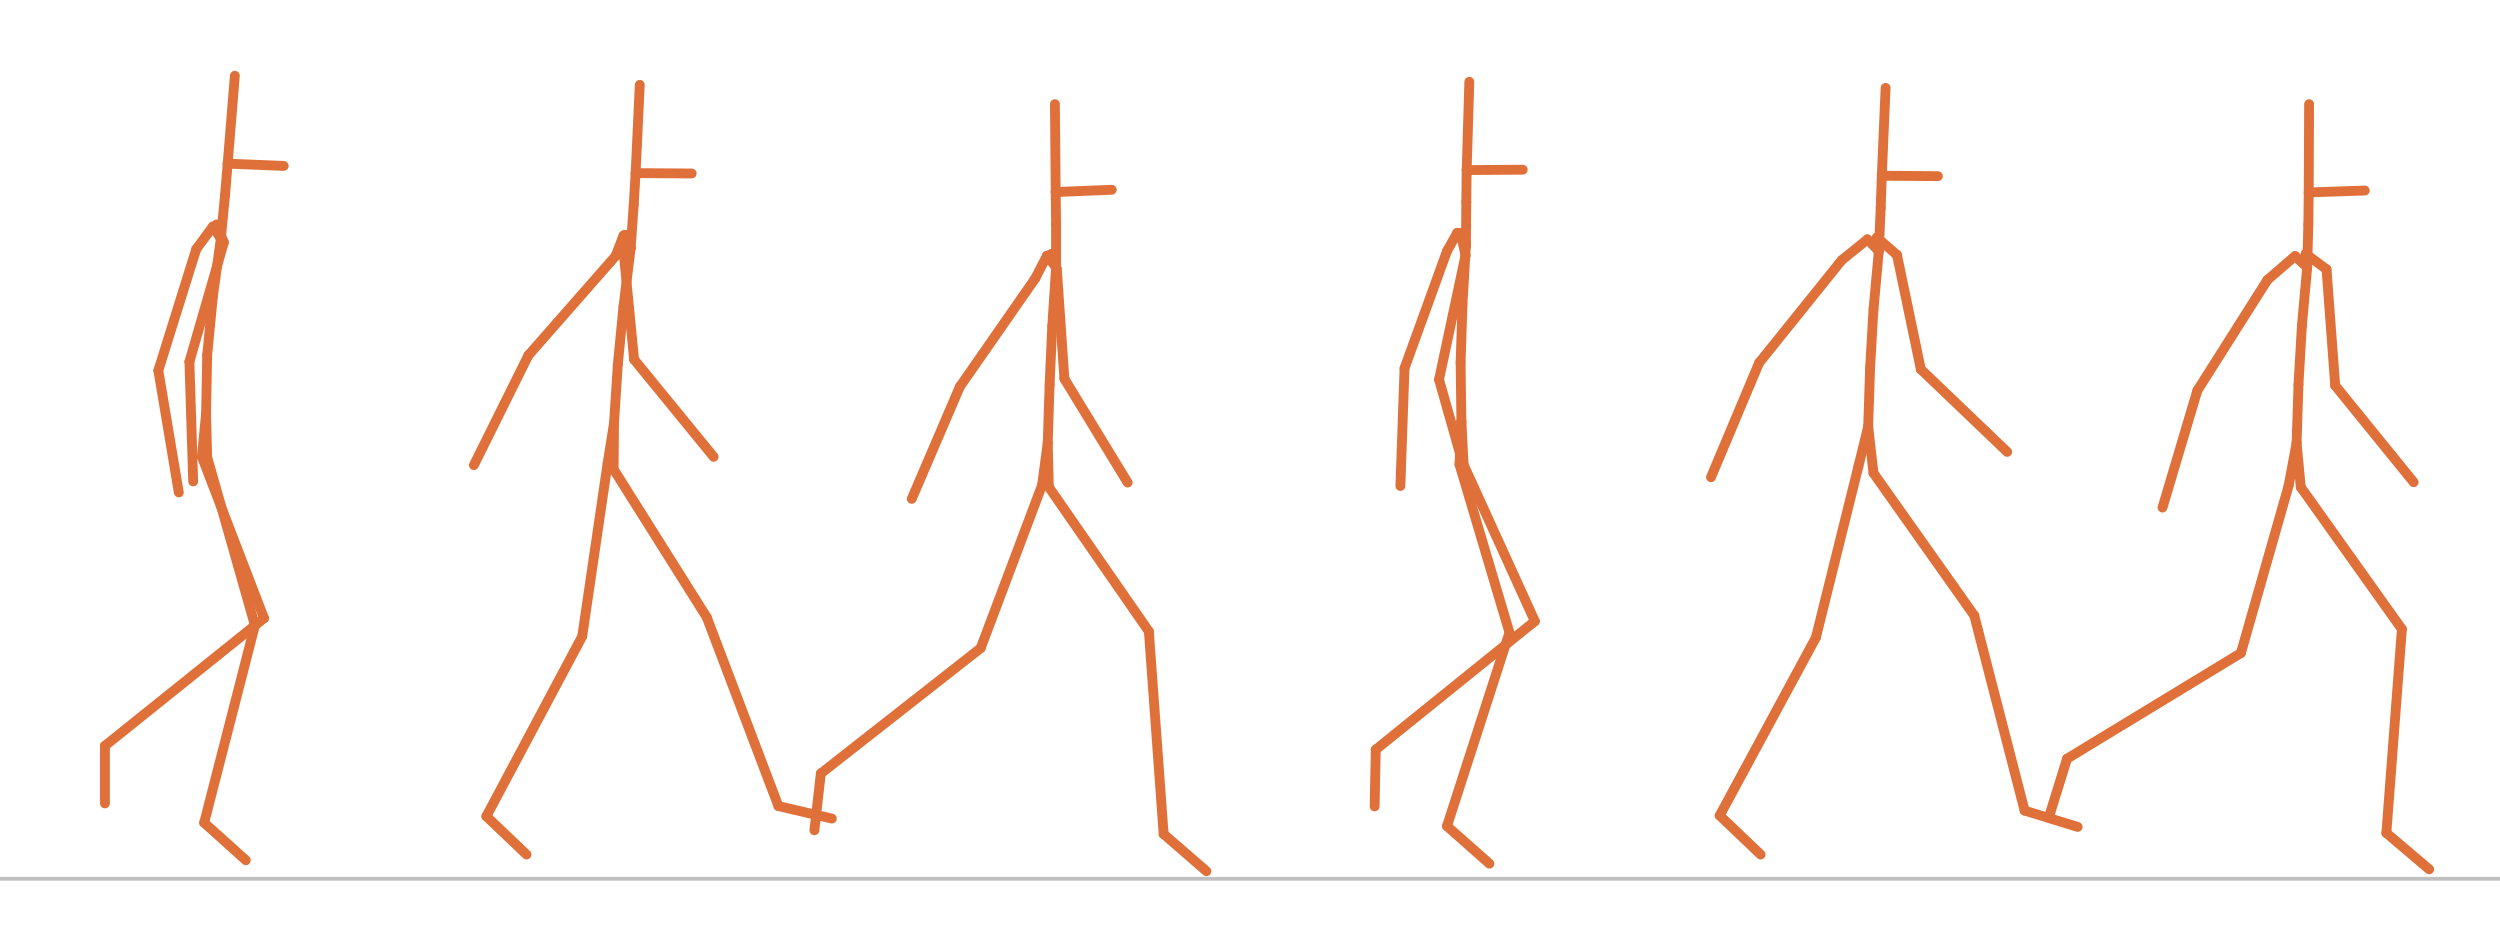
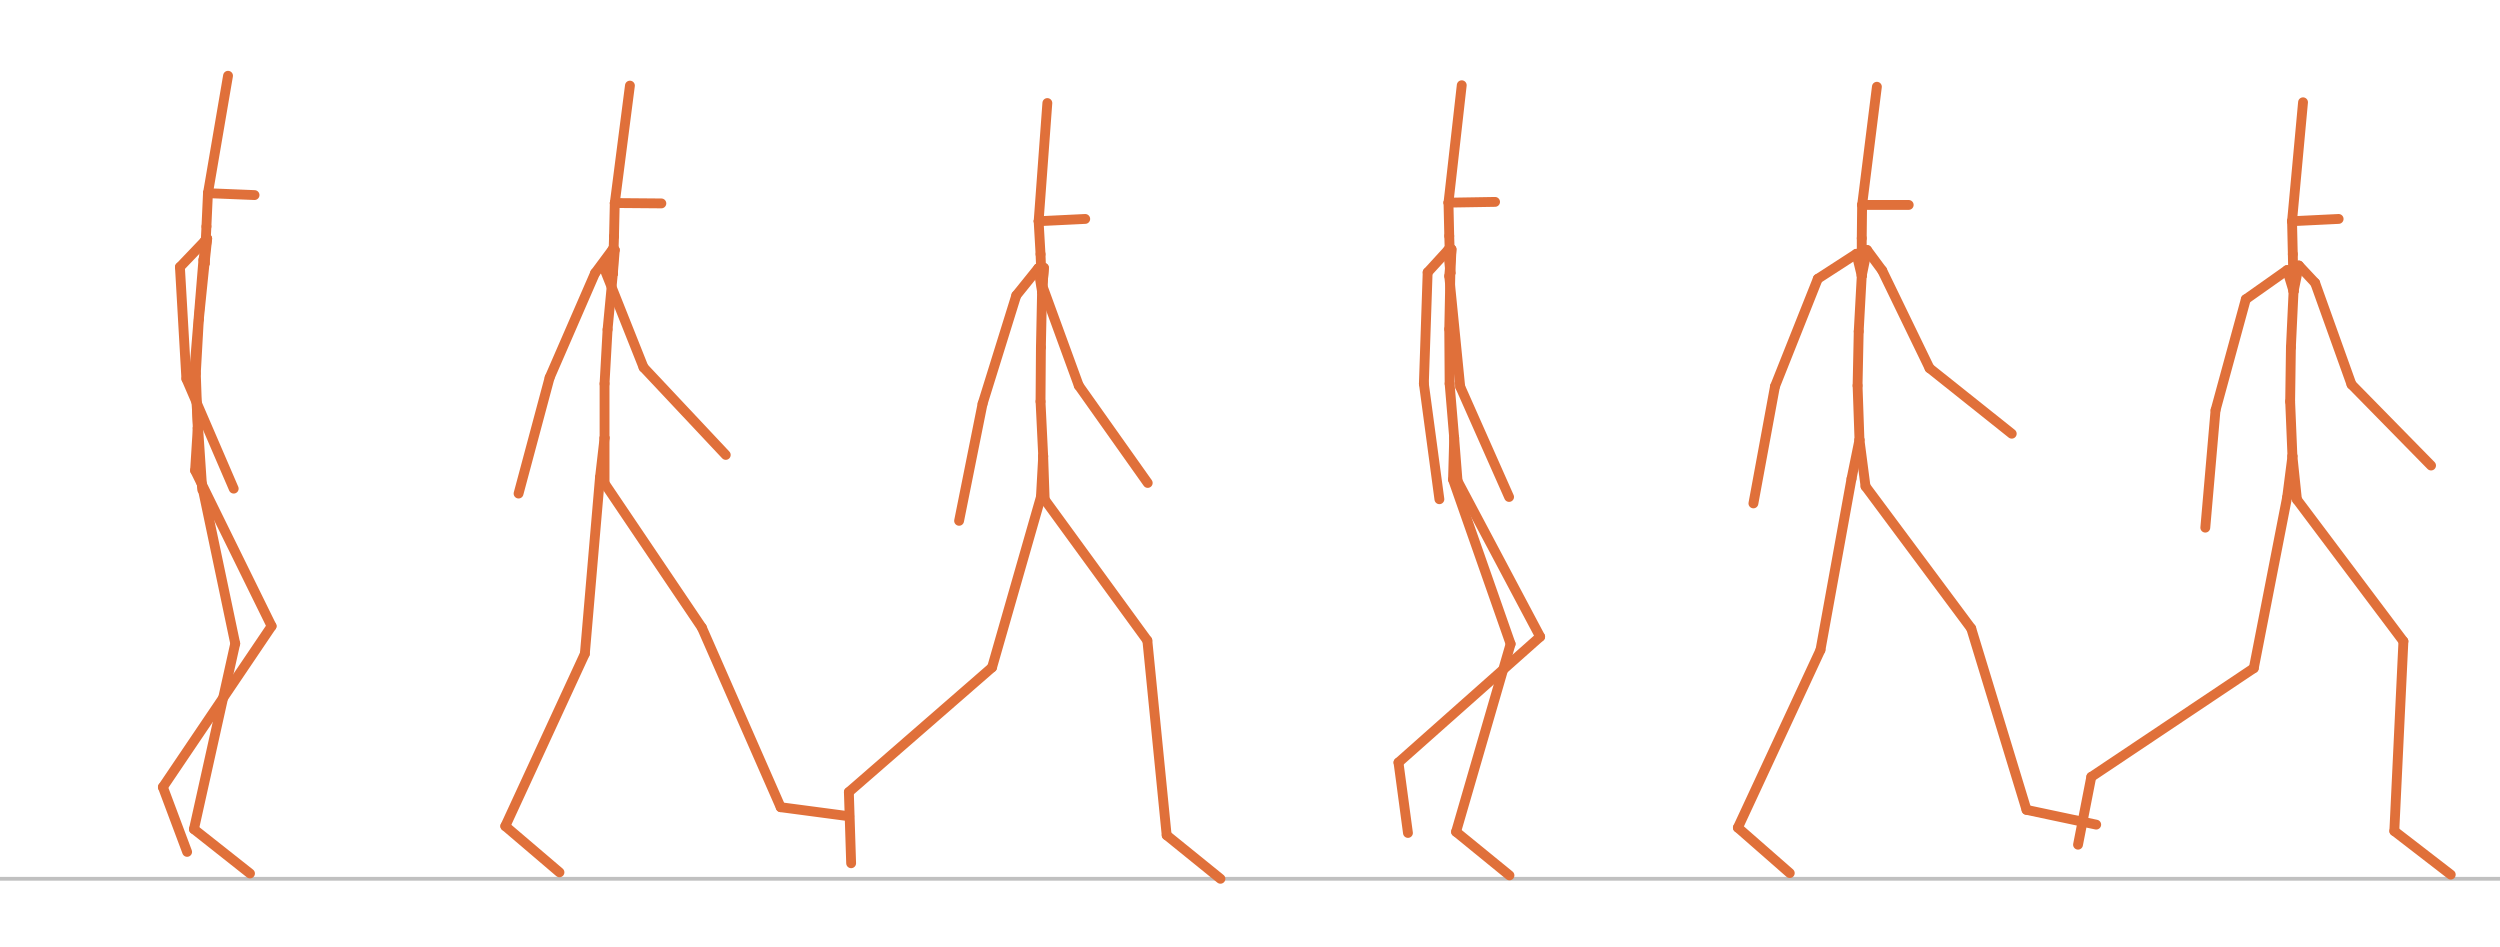
<svg xmlns="http://www.w3.org/2000/svg" viewBox="0 0 660 250" role="img" aria-labelledby="t">
  <style>svg{color:#2b2b2b}@media(prefers-color-scheme:dark){svg{color:#e6e6e6}}</style>
  <line x1="0" y1="232" x2="660" y2="232" stroke="currentColor" stroke-width="1" opacity="0.3" />
  <g stroke="#e0703a" stroke-width="2.6" stroke-linecap="round">
    <g>
-       <line x1="54.4" y1="109.2" x2="53.3" y2="120.6" />
-       <line x1="53.3" y1="120.6" x2="69.7" y2="163.2" />
-       <line x1="69.7" y1="163.2" x2="27.7" y2="196.9" />
-       <line x1="27.7" y1="196.9" x2="27.7" y2="212.1" />
-       <line x1="54.4" y1="109.2" x2="54.7" y2="120.7" />
-       <line x1="54.7" y1="120.7" x2="67.3" y2="165.1" />
-       <line x1="67.3" y1="165.1" x2="53.9" y2="217.2" />
-       <line x1="53.9" y1="217.2" x2="64.9" y2="227.1" />
-       <line x1="54.4" y1="109.2" x2="54.7" y2="93.7" />
-       <line x1="54.7" y1="93.7" x2="56.2" y2="78.3" />
-       <line x1="56.2" y1="78.3" x2="58.3" y2="63.0" />
-       <line x1="58.3" y1="63.0" x2="57.2" y2="59.3" />
-       <line x1="57.2" y1="59.3" x2="59.1" y2="64.0" />
-       <line x1="59.1" y1="64.0" x2="50.0" y2="95.5" />
-       <line x1="50.0" y1="95.5" x2="51.0" y2="127.1" />
-       <line x1="58.3" y1="63.0" x2="56.2" y2="59.8" />
-       <line x1="56.2" y1="59.8" x2="51.8" y2="65.8" />
-       <line x1="51.8" y1="65.8" x2="41.8" y2="97.8" />
-       <line x1="41.8" y1="97.8" x2="47.2" y2="130.0" />
-       <line x1="58.3" y1="63.0" x2="59.4" y2="51.6" />
-       <line x1="59.4" y1="51.6" x2="60.1" y2="43.2" />
-       <line x1="60.1" y1="43.2" x2="62.0" y2="20.0" />
-       <line x1="60.1" y1="43.2" x2="74.9" y2="43.8" />
+       <line x1="52.2" y1="113.0" x2="51.7" y2="98.6" />
+       <line x1="51.7" y1="98.6" x2="52.5" y2="84.3" />
+       <line x1="52.5" y1="84.3" x2="54.0" y2="69.6" />
+       <line x1="54.0" y1="69.6" x2="54.5" y2="59.8" />
+       <line x1="54.5" y1="59.8" x2="54.9" y2="51.0" />
+       <line x1="54.9" y1="51.0" x2="60.2" y2="20.0" />
+       <line x1="54.9" y1="51.0" x2="67.2" y2="51.5" />
+       <line x1="54.0" y1="69.6" x2="54.7" y2="63.0" />
+       <line x1="54.7" y1="63.0" x2="53.7" y2="68.6" />
+       <line x1="53.7" y1="68.6" x2="51.3" y2="97.8" />
+       <line x1="51.3" y1="97.8" x2="53.4" y2="129.3" />
+       <line x1="54.0" y1="69.6" x2="54.0" y2="63.7" />
+       <line x1="54.0" y1="63.7" x2="47.5" y2="70.5" />
+       <line x1="47.5" y1="70.5" x2="49.2" y2="100.0" />
+       <line x1="49.2" y1="100.0" x2="61.7" y2="129.0" />
+       <line x1="52.2" y1="113.0" x2="51.5" y2="124.2" />
+       <line x1="51.5" y1="124.2" x2="71.7" y2="165.3" />
+       <line x1="71.7" y1="165.3" x2="43.0" y2="207.8" />
+       <line x1="43.0" y1="207.8" x2="49.4" y2="224.9" />
+       <line x1="52.2" y1="113.0" x2="52.5" y2="124.2" />
+       <line x1="52.5" y1="124.2" x2="62.1" y2="169.9" />
+       <line x1="62.1" y1="169.9" x2="51.2" y2="218.9" />
+       <line x1="51.2" y1="218.9" x2="66.0" y2="230.6" />
    </g>
    <g>
-       <line x1="162.1" y1="111.7" x2="162.0" y2="123.9" />
-       <line x1="162.0" y1="123.9" x2="186.6" y2="163.0" />
-       <line x1="186.6" y1="163.0" x2="205.5" y2="212.8" />
-       <line x1="205.5" y1="212.8" x2="219.6" y2="216.1" />
-       <line x1="162.1" y1="111.7" x2="160.4" y2="122.4" />
-       <line x1="160.4" y1="122.4" x2="153.7" y2="168.0" />
-       <line x1="153.7" y1="168.0" x2="128.4" y2="215.5" />
-       <line x1="128.4" y1="215.5" x2="139.0" y2="225.6" />
-       <line x1="162.1" y1="111.7" x2="163.1" y2="96.3" />
-       <line x1="163.1" y1="96.3" x2="164.6" y2="80.9" />
-       <line x1="164.6" y1="80.9" x2="166.5" y2="65.5" />
-       <line x1="166.5" y1="65.5" x2="164.6" y2="62.2" />
-       <line x1="164.6" y1="62.2" x2="162.5" y2="67.6" />
-       <line x1="162.5" y1="67.6" x2="139.5" y2="93.8" />
-       <line x1="139.5" y1="93.8" x2="125.1" y2="122.8" />
-       <line x1="166.5" y1="65.5" x2="165.0" y2="62.0" />
-       <line x1="165.0" y1="62.0" x2="164.6" y2="66.2" />
-       <line x1="164.6" y1="66.2" x2="167.4" y2="94.9" />
-       <line x1="167.4" y1="94.9" x2="188.4" y2="120.6" />
-       <line x1="166.5" y1="65.5" x2="167.3" y2="54.1" />
-       <line x1="167.3" y1="54.1" x2="167.8" y2="45.7" />
-       <line x1="167.8" y1="45.7" x2="168.9" y2="22.4" />
-       <line x1="167.8" y1="45.7" x2="182.6" y2="45.8" />
+       <line x1="159.6" y1="115.6" x2="159.6" y2="101.3" />
+       <line x1="159.6" y1="101.3" x2="160.4" y2="87.0" />
+       <line x1="160.4" y1="87.0" x2="161.8" y2="72.2" />
+       <line x1="161.8" y1="72.2" x2="162.1" y2="62.4" />
+       <line x1="162.1" y1="62.4" x2="162.3" y2="53.6" />
+       <line x1="162.3" y1="53.6" x2="166.3" y2="22.6" />
+       <line x1="162.3" y1="53.6" x2="174.6" y2="53.7" />
+       <line x1="161.8" y1="72.2" x2="161.7" y2="65.9" />
+       <line x1="161.7" y1="65.9" x2="157.1" y2="72.1" />
+       <line x1="157.1" y1="72.1" x2="145.1" y2="99.7" />
+       <line x1="145.1" y1="99.7" x2="136.9" y2="130.3" />
+       <line x1="161.8" y1="72.2" x2="162.3" y2="66.0" />
+       <line x1="162.3" y1="66.0" x2="159.6" y2="71.1" />
+       <line x1="159.6" y1="71.1" x2="169.9" y2="97.0" />
+       <line x1="169.9" y1="97.0" x2="191.6" y2="120.1" />
+       <line x1="159.6" y1="115.6" x2="159.6" y2="127.6" />
+       <line x1="159.6" y1="127.6" x2="185.3" y2="165.7" />
+       <line x1="185.3" y1="165.7" x2="206.1" y2="213.1" />
+       <line x1="206.1" y1="213.1" x2="224.2" y2="215.5" />
+       <line x1="159.6" y1="115.6" x2="158.4" y2="126.0" />
+       <line x1="158.4" y1="126.0" x2="154.4" y2="172.6" />
+       <line x1="154.4" y1="172.6" x2="133.4" y2="218.1" />
+       <line x1="133.4" y1="218.1" x2="147.7" y2="230.3" />
    </g>
    <g>
-       <line x1="276.6" y1="116.9" x2="276.9" y2="128.6" />
-       <line x1="276.9" y1="128.6" x2="303.3" y2="166.7" />
-       <line x1="303.3" y1="166.7" x2="307.2" y2="220.2" />
-       <line x1="307.2" y1="220.2" x2="318.5" y2="230.0" />
-       <line x1="276.6" y1="116.9" x2="275.1" y2="128.1" />
-       <line x1="275.1" y1="128.1" x2="258.9" y2="171.1" />
-       <line x1="258.9" y1="171.1" x2="216.7" y2="204.2" />
-       <line x1="216.7" y1="204.2" x2="215.0" y2="219.2" />
-       <line x1="276.6" y1="116.9" x2="277.1" y2="101.4" />
-       <line x1="277.1" y1="101.4" x2="277.8" y2="86.0" />
-       <line x1="277.8" y1="86.0" x2="278.8" y2="70.6" />
-       <line x1="278.8" y1="70.6" x2="276.4" y2="67.5" />
-       <line x1="276.4" y1="67.5" x2="273.3" y2="73.5" />
-       <line x1="273.3" y1="73.5" x2="253.4" y2="102.1" />
-       <line x1="253.4" y1="102.1" x2="240.7" y2="131.7" />
-       <line x1="278.8" y1="70.6" x2="277.5" y2="67.1" />
-       <line x1="277.5" y1="67.1" x2="279.0" y2="71.0" />
-       <line x1="279.0" y1="71.0" x2="281.0" y2="100.0" />
-       <line x1="281.0" y1="100.0" x2="297.7" y2="127.4" />
-       <line x1="278.8" y1="70.6" x2="278.8" y2="59.1" />
-       <line x1="278.8" y1="59.1" x2="278.7" y2="50.7" />
-       <line x1="278.7" y1="50.7" x2="278.5" y2="27.5" />
-       <line x1="278.7" y1="50.7" x2="293.5" y2="50.1" />
+       <line x1="275.4" y1="120.4" x2="274.7" y2="106.0" />
+       <line x1="274.7" y1="106.0" x2="274.8" y2="91.7" />
+       <line x1="274.8" y1="91.7" x2="275.1" y2="77.0" />
+       <line x1="275.1" y1="77.0" x2="274.7" y2="67.1" />
+       <line x1="274.7" y1="67.1" x2="274.2" y2="58.4" />
+       <line x1="274.2" y1="58.4" x2="276.5" y2="27.2" />
+       <line x1="274.2" y1="58.4" x2="286.5" y2="57.8" />
+       <line x1="275.1" y1="77.0" x2="274.1" y2="70.8" />
+       <line x1="274.1" y1="70.8" x2="268.3" y2="78.0" />
+       <line x1="268.3" y1="78.0" x2="259.4" y2="106.6" />
+       <line x1="259.4" y1="106.6" x2="253.2" y2="137.5" />
+       <line x1="275.1" y1="77.0" x2="275.6" y2="70.7" />
+       <line x1="275.6" y1="70.7" x2="275.2" y2="75.5" />
+       <line x1="275.2" y1="75.5" x2="284.8" y2="101.8" />
+       <line x1="284.8" y1="101.8" x2="303.0" y2="127.5" />
+       <line x1="275.4" y1="120.4" x2="275.8" y2="131.9" />
+       <line x1="275.8" y1="131.9" x2="302.9" y2="169.1" />
+       <line x1="302.9" y1="169.1" x2="308.0" y2="220.5" />
+       <line x1="308.0" y1="220.5" x2="322.2" y2="232.0" />
+       <line x1="275.4" y1="120.4" x2="274.8" y2="131.2" />
+       <line x1="274.8" y1="131.2" x2="261.9" y2="176.2" />
+       <line x1="261.9" y1="176.2" x2="224.1" y2="209.1" />
+       <line x1="224.1" y1="209.1" x2="224.7" y2="227.9" />
    </g>
    <g>
-       <line x1="385.8" y1="111.2" x2="385.3" y2="122.6" />
-       <line x1="385.3" y1="122.6" x2="398.5" y2="167.0" />
-       <line x1="398.5" y1="167.0" x2="382.0" y2="218.1" />
-       <line x1="382.0" y1="218.1" x2="393.2" y2="228.0" />
-       <line x1="385.8" y1="111.2" x2="386.4" y2="122.7" />
-       <line x1="386.4" y1="122.7" x2="405.2" y2="164.0" />
-       <line x1="405.2" y1="164.0" x2="363.2" y2="197.9" />
-       <line x1="363.2" y1="197.9" x2="362.9" y2="212.9" />
-       <line x1="385.8" y1="111.2" x2="385.6" y2="95.7" />
-       <line x1="385.6" y1="95.7" x2="386.1" y2="80.2" />
-       <line x1="386.1" y1="80.2" x2="387.0" y2="64.8" />
-       <line x1="387.0" y1="64.8" x2="385.6" y2="61.5" />
-       <line x1="385.6" y1="61.5" x2="386.9" y2="67.4" />
-       <line x1="386.9" y1="67.4" x2="379.9" y2="100.2" />
-       <line x1="379.9" y1="100.2" x2="388.8" y2="131.6" />
-       <line x1="387.0" y1="64.8" x2="384.7" y2="61.5" />
-       <line x1="384.7" y1="61.5" x2="382.0" y2="66.3" />
-       <line x1="382.0" y1="66.3" x2="370.8" y2="97.2" />
-       <line x1="370.8" y1="97.2" x2="369.7" y2="128.3" />
-       <line x1="387.0" y1="64.8" x2="387.1" y2="53.3" />
-       <line x1="387.1" y1="53.3" x2="387.2" y2="44.9" />
-       <line x1="387.2" y1="44.9" x2="387.9" y2="21.6" />
-       <line x1="387.2" y1="44.9" x2="402.0" y2="44.8" />
+       <line x1="383.9" y1="115.6" x2="382.7" y2="101.3" />
+       <line x1="382.7" y1="101.3" x2="382.6" y2="86.9" />
+       <line x1="382.6" y1="86.9" x2="382.9" y2="72.1" />
+       <line x1="382.9" y1="72.1" x2="382.6" y2="62.3" />
+       <line x1="382.6" y1="62.3" x2="382.4" y2="53.5" />
+       <line x1="382.4" y1="53.5" x2="385.9" y2="22.5" />
+       <line x1="382.4" y1="53.5" x2="394.7" y2="53.3" />
+       <line x1="382.9" y1="72.1" x2="383.2" y2="65.8" />
+       <line x1="383.2" y1="65.8" x2="382.6" y2="72.9" />
+       <line x1="382.6" y1="72.9" x2="385.5" y2="102.1" />
+       <line x1="385.5" y1="102.1" x2="398.4" y2="131.2" />
+       <line x1="382.9" y1="72.1" x2="382.3" y2="66.0" />
+       <line x1="382.3" y1="66.0" x2="376.9" y2="71.9" />
+       <line x1="376.9" y1="71.9" x2="375.9" y2="101.3" />
+       <line x1="375.9" y1="101.3" x2="380.0" y2="131.8" />
+       <line x1="383.9" y1="115.6" x2="383.6" y2="126.6" />
+       <line x1="383.6" y1="126.6" x2="398.8" y2="170.0" />
+       <line x1="398.8" y1="170.0" x2="384.4" y2="219.6" />
+       <line x1="384.4" y1="219.6" x2="398.5" y2="231.1" />
+       <line x1="383.9" y1="115.6" x2="384.8" y2="127.0" />
+       <line x1="384.8" y1="127.0" x2="406.6" y2="168.1" />
+       <line x1="406.6" y1="168.1" x2="369.2" y2="201.3" />
+       <line x1="369.2" y1="201.3" x2="371.7" y2="219.9" />
    </g>
    <g>
-       <line x1="493.2" y1="112.6" x2="490.6" y2="123.2" />
-       <line x1="490.6" y1="123.2" x2="479.4" y2="168.3" />
-       <line x1="479.4" y1="168.3" x2="454.0" y2="215.3" />
-       <line x1="454.0" y1="215.3" x2="464.8" y2="225.6" />
-       <line x1="493.2" y1="112.6" x2="494.6" y2="124.9" />
-       <line x1="494.6" y1="124.9" x2="521.2" y2="162.5" />
-       <line x1="521.2" y1="162.5" x2="534.5" y2="214.0" />
-       <line x1="534.5" y1="214.0" x2="548.5" y2="218.3" />
-       <line x1="493.2" y1="112.6" x2="493.7" y2="97.2" />
-       <line x1="493.7" y1="97.2" x2="494.6" y2="81.7" />
-       <line x1="494.6" y1="81.7" x2="496.0" y2="66.3" />
-       <line x1="496.0" y1="66.3" x2="495.5" y2="62.7" />
-       <line x1="495.5" y1="62.7" x2="500.8" y2="67.3" />
-       <line x1="500.8" y1="67.3" x2="507.1" y2="97.5" />
-       <line x1="507.1" y1="97.5" x2="529.9" y2="119.3" />
-       <line x1="496.0" y1="66.3" x2="493.0" y2="63.2" />
-       <line x1="493.0" y1="63.2" x2="486.2" y2="68.7" />
-       <line x1="486.2" y1="68.7" x2="464.4" y2="95.8" />
-       <line x1="464.4" y1="95.8" x2="451.7" y2="126.0" />
-       <line x1="496.0" y1="66.3" x2="496.5" y2="54.9" />
-       <line x1="496.5" y1="54.9" x2="496.8" y2="46.4" />
-       <line x1="496.8" y1="46.4" x2="497.8" y2="23.2" />
-       <line x1="496.8" y1="46.4" x2="511.6" y2="46.5" />
+       <line x1="490.9" y1="116.1" x2="490.4" y2="101.8" />
+       <line x1="490.4" y1="101.8" x2="490.7" y2="87.5" />
+       <line x1="490.7" y1="87.5" x2="491.5" y2="72.8" />
+       <line x1="491.5" y1="72.8" x2="491.5" y2="62.9" />
+       <line x1="491.5" y1="62.9" x2="491.6" y2="54.1" />
+       <line x1="491.6" y1="54.1" x2="495.5" y2="22.9" />
+       <line x1="491.6" y1="54.1" x2="503.9" y2="54.1" />
+       <line x1="491.5" y1="72.8" x2="492.9" y2="66.0" />
+       <line x1="492.9" y1="66.0" x2="496.9" y2="71.4" />
+       <line x1="496.9" y1="71.4" x2="509.4" y2="97.2" />
+       <line x1="509.4" y1="97.2" x2="531.1" y2="114.5" />
+       <line x1="491.5" y1="72.8" x2="490.1" y2="67.0" />
+       <line x1="490.1" y1="67.0" x2="479.9" y2="73.6" />
+       <line x1="479.9" y1="73.6" x2="468.6" y2="102.0" />
+       <line x1="468.6" y1="102.0" x2="462.9" y2="132.9" />
+       <line x1="490.9" y1="116.1" x2="488.8" y2="126.4" />
+       <line x1="488.8" y1="126.4" x2="480.6" y2="171.6" />
+       <line x1="480.6" y1="171.6" x2="458.8" y2="218.5" />
+       <line x1="458.8" y1="218.5" x2="472.5" y2="230.5" />
+       <line x1="490.9" y1="116.1" x2="492.5" y2="128.4" />
+       <line x1="492.5" y1="128.4" x2="520.4" y2="165.9" />
+       <line x1="520.4" y1="165.9" x2="535.0" y2="213.8" />
+       <line x1="535.0" y1="213.8" x2="553.4" y2="217.7" />
    </g>
    <g>
-       <line x1="606.3" y1="116.9" x2="604.2" y2="128.2" />
-       <line x1="604.2" y1="128.2" x2="591.6" y2="172.4" />
-       <line x1="591.6" y1="172.4" x2="545.7" y2="200.3" />
-       <line x1="545.7" y1="200.3" x2="541.2" y2="214.8" />
-       <line x1="606.3" y1="116.9" x2="607.4" y2="128.6" />
-       <line x1="607.4" y1="128.6" x2="634.1" y2="166.1" />
-       <line x1="634.1" y1="166.1" x2="630.0" y2="219.9" />
-       <line x1="630.0" y1="219.9" x2="641.3" y2="229.5" />
-       <line x1="606.3" y1="116.9" x2="606.8" y2="101.5" />
-       <line x1="606.8" y1="101.5" x2="607.7" y2="86.0" />
-       <line x1="607.7" y1="86.0" x2="609.1" y2="70.6" />
-       <line x1="609.1" y1="70.6" x2="608.7" y2="67.0" />
-       <line x1="608.7" y1="67.0" x2="614.2" y2="71.1" />
-       <line x1="614.2" y1="71.1" x2="616.5" y2="101.8" />
-       <line x1="616.5" y1="101.8" x2="637.2" y2="127.3" />
-       <line x1="609.1" y1="70.6" x2="605.9" y2="67.6" />
-       <line x1="605.9" y1="67.6" x2="598.6" y2="73.9" />
-       <line x1="598.6" y1="73.9" x2="580.1" y2="103.1" />
-       <line x1="580.1" y1="103.1" x2="570.9" y2="134.0" />
-       <line x1="609.1" y1="70.6" x2="609.4" y2="59.2" />
-       <line x1="609.4" y1="59.2" x2="609.5" y2="50.8" />
-       <line x1="609.5" y1="50.8" x2="609.6" y2="27.5" />
-       <line x1="609.5" y1="50.8" x2="624.3" y2="50.3" />
+       <line x1="605.2" y1="120.4" x2="604.6" y2="106.0" />
+       <line x1="604.6" y1="106.0" x2="604.8" y2="91.7" />
+       <line x1="604.8" y1="91.7" x2="605.5" y2="76.9" />
+       <line x1="605.5" y1="76.9" x2="605.3" y2="67.1" />
+       <line x1="605.3" y1="67.1" x2="605.1" y2="58.4" />
+       <line x1="605.1" y1="58.4" x2="608.0" y2="27.0" />
+       <line x1="605.1" y1="58.4" x2="617.4" y2="57.8" />
+       <line x1="605.5" y1="76.9" x2="606.9" y2="70.1" />
+       <line x1="606.9" y1="70.1" x2="611.2" y2="74.7" />
+       <line x1="611.2" y1="74.7" x2="620.8" y2="101.5" />
+       <line x1="620.8" y1="101.5" x2="641.8" y2="122.9" />
+       <line x1="605.5" y1="76.9" x2="603.8" y2="71.3" />
+       <line x1="603.8" y1="71.3" x2="592.9" y2="79.0" />
+       <line x1="592.9" y1="79.0" x2="584.9" y2="108.3" />
+       <line x1="584.9" y1="108.3" x2="582.2" y2="139.3" />
+       <line x1="605.2" y1="120.4" x2="603.8" y2="131.3" />
+       <line x1="603.8" y1="131.3" x2="595.0" y2="176.4" />
+       <line x1="595.0" y1="176.4" x2="552.1" y2="205.1" />
+       <line x1="552.1" y1="205.1" x2="548.6" y2="223.0" />
+       <line x1="605.2" y1="120.4" x2="606.4" y2="131.9" />
+       <line x1="606.4" y1="131.9" x2="634.5" y2="169.3" />
+       <line x1="634.5" y1="169.3" x2="632.1" y2="219.4" />
+       <line x1="632.1" y1="219.4" x2="647.0" y2="230.9" />
    </g>
  </g>
</svg>
